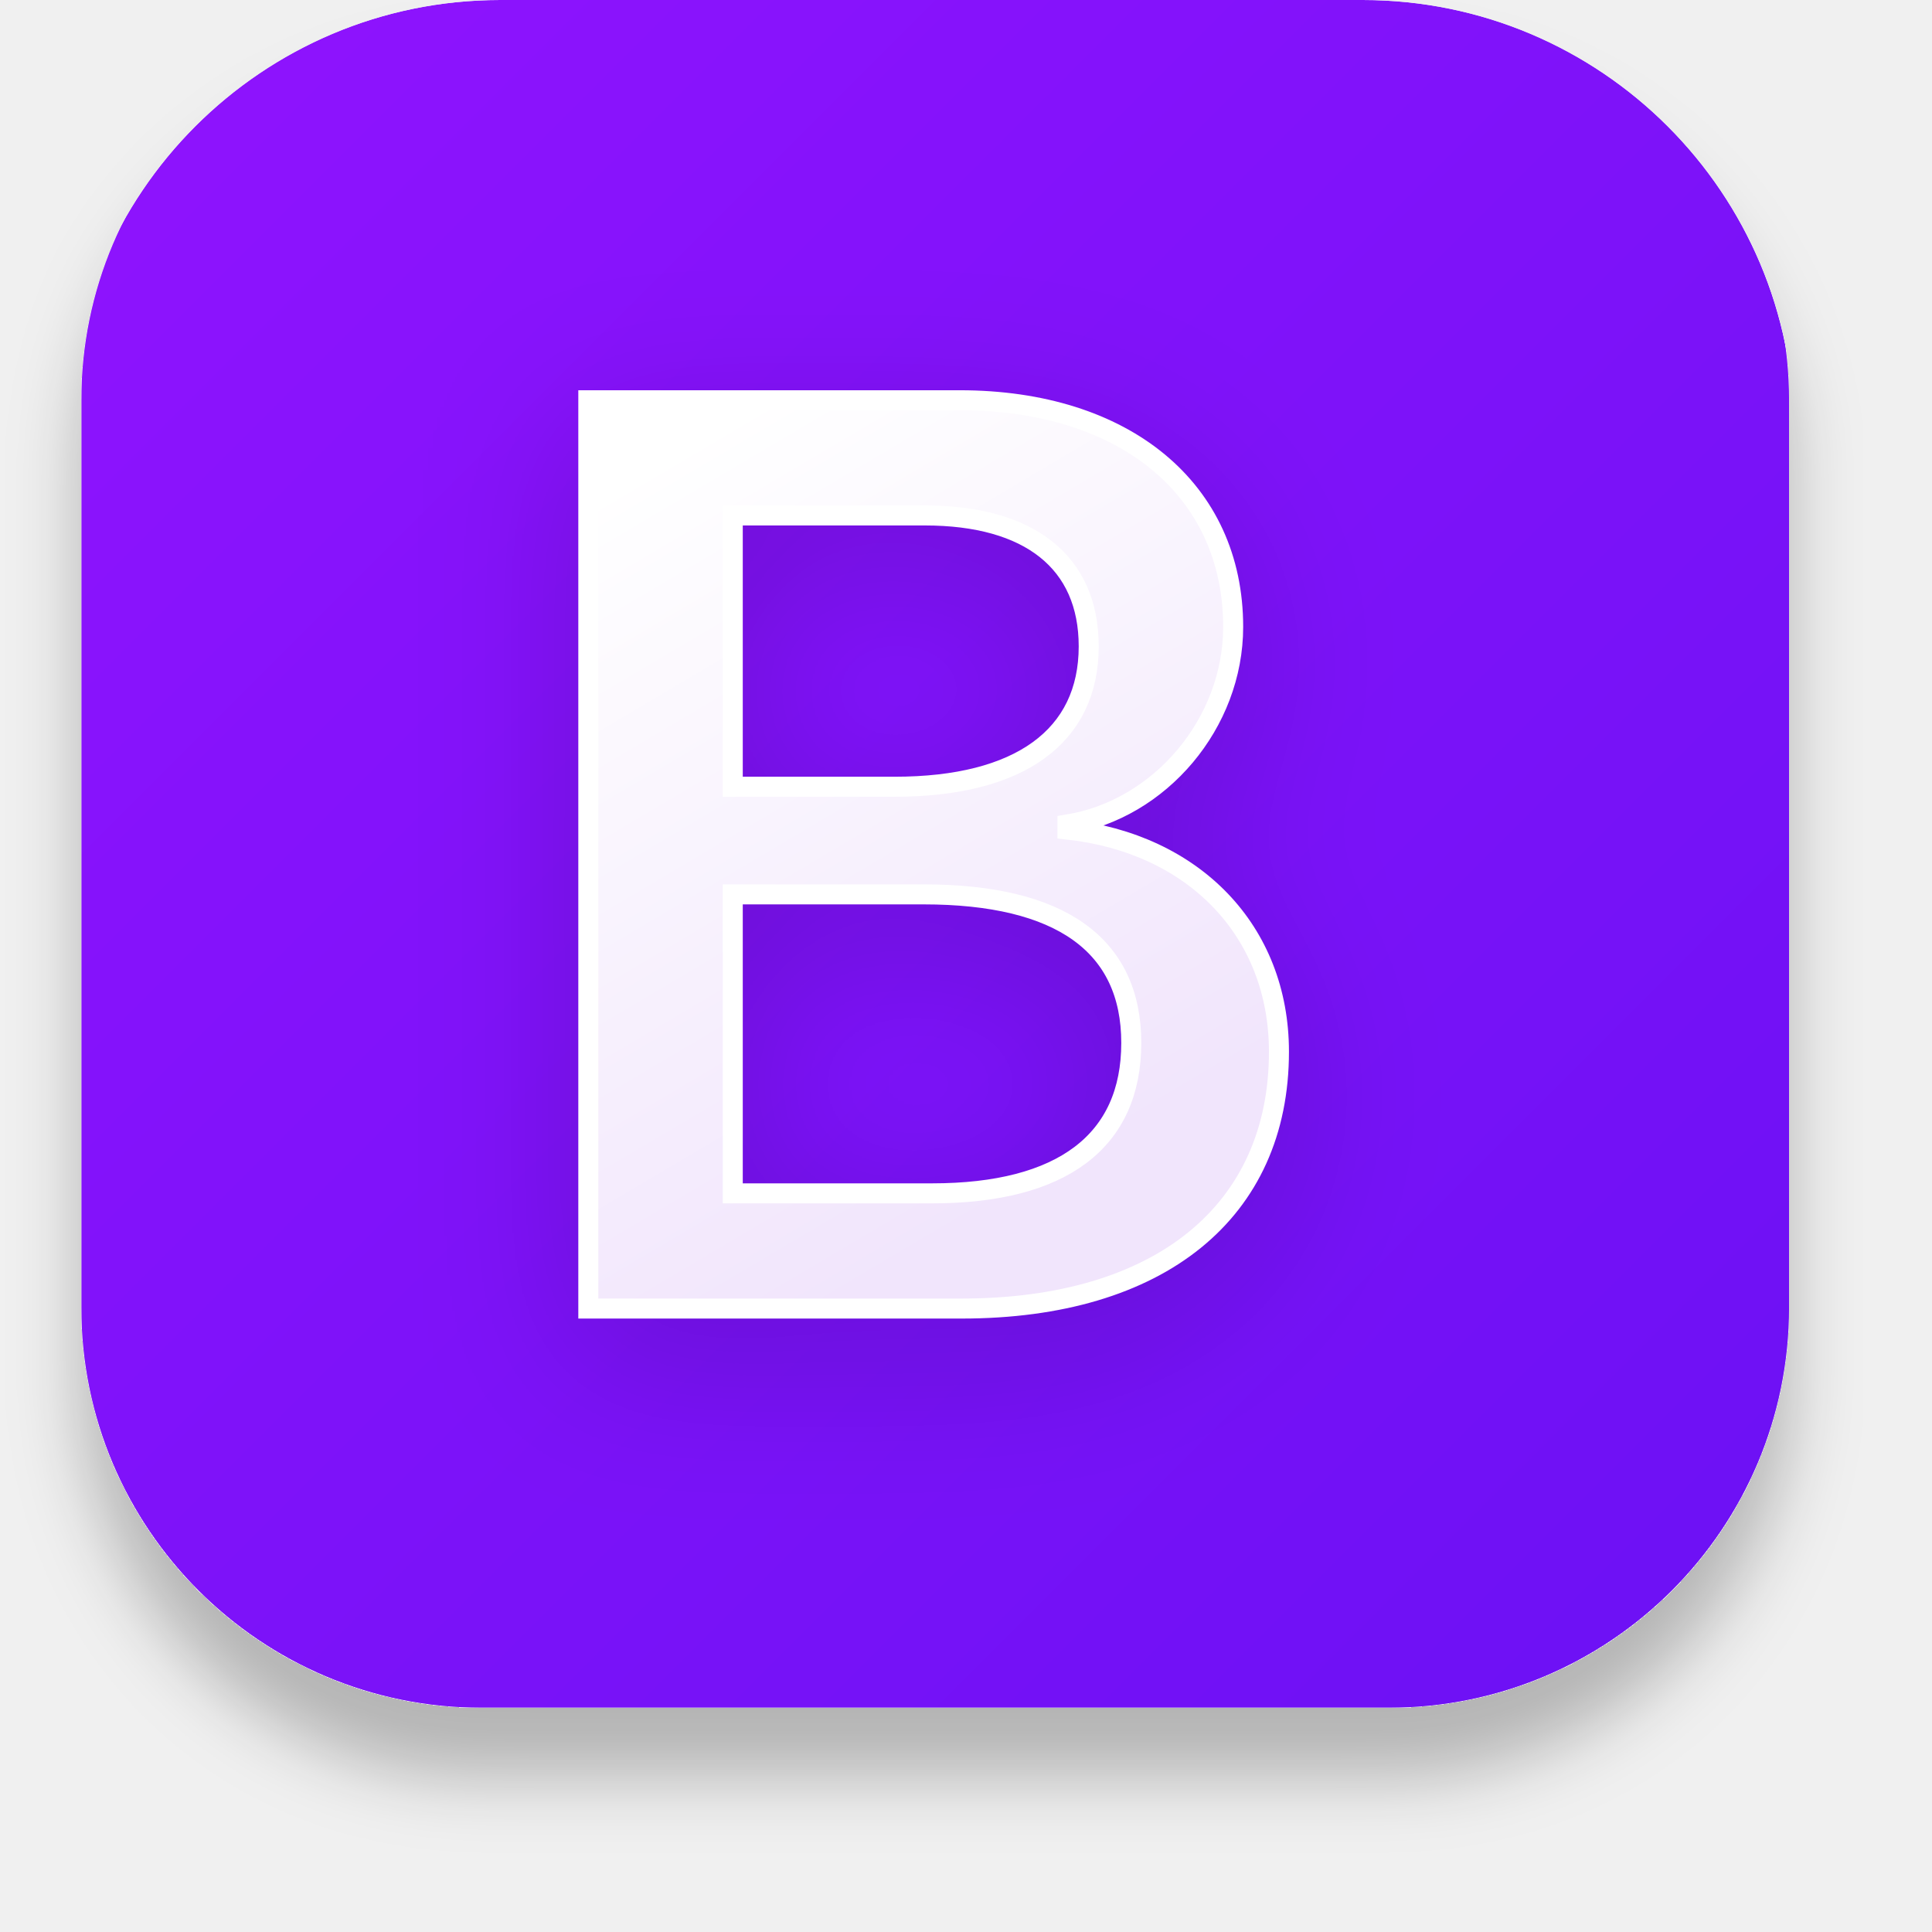
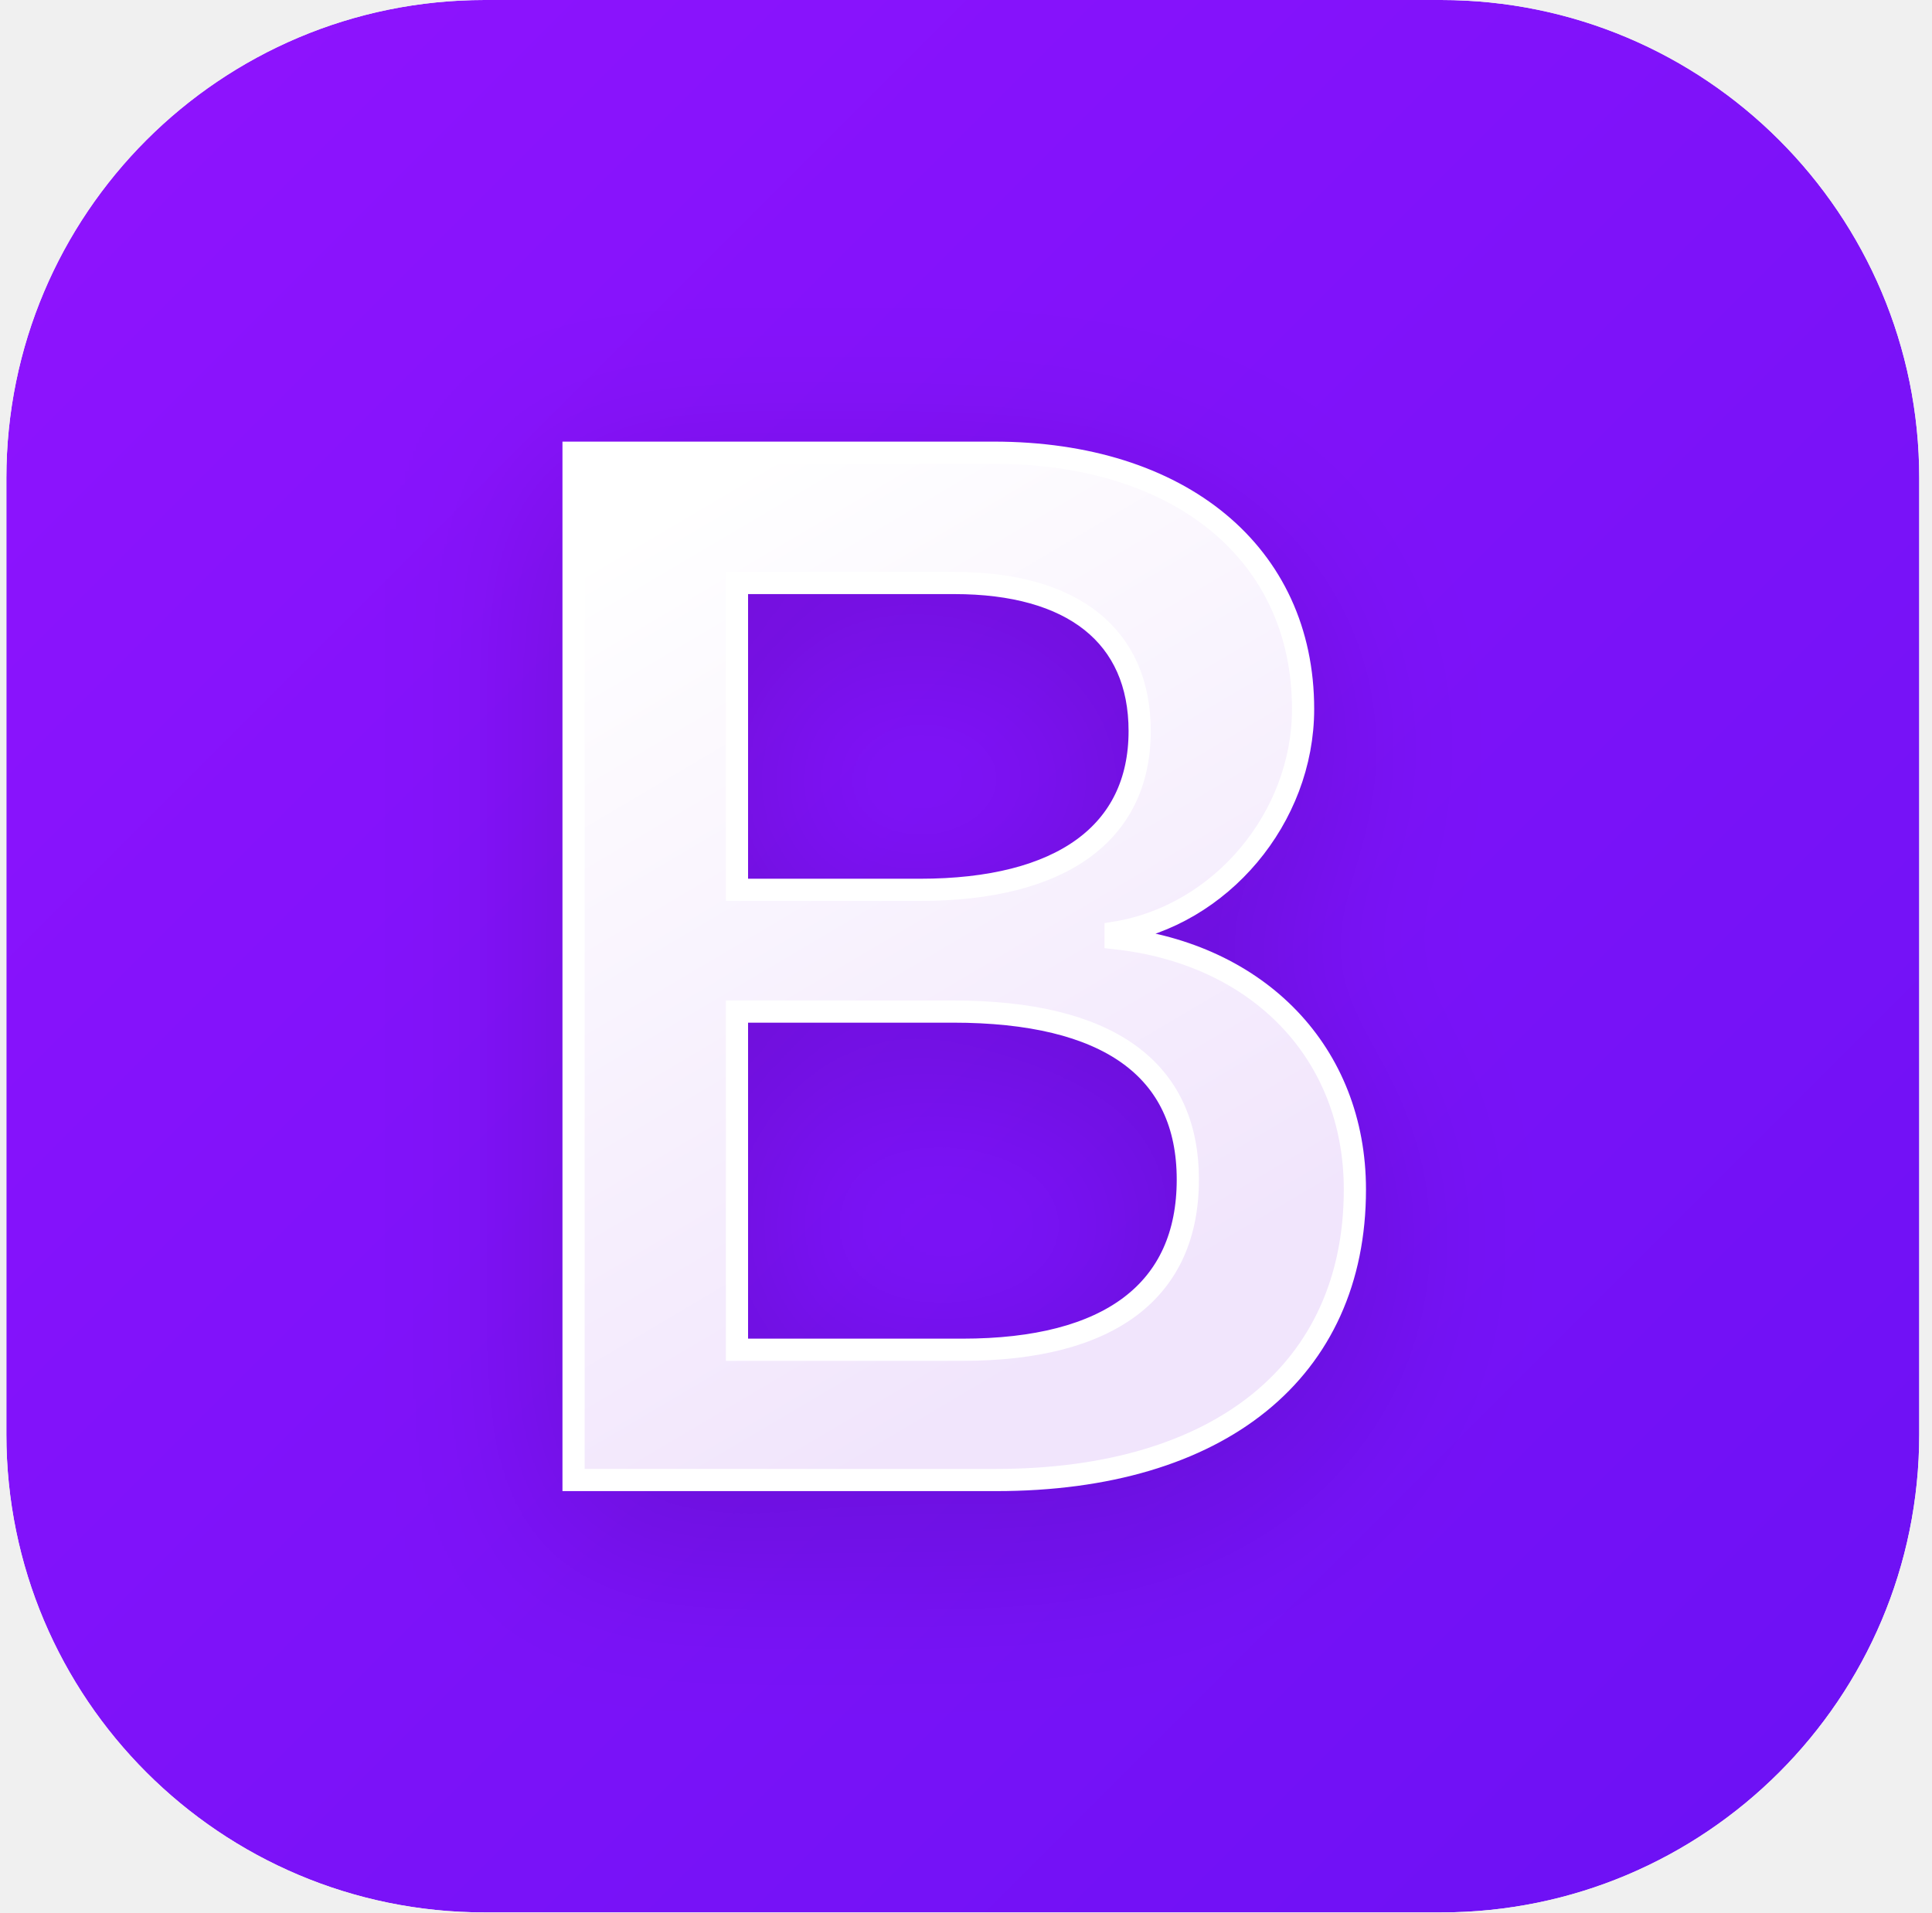
- <svg xmlns="http://www.w3.org/2000/svg" width="58" height="58" viewBox="0 0 112 112" fill="none">
-   <g filter="url(#filter0_d_1080_510)">
-     <g clip-path="url(#clip0_1080_510)">
-       <g clip-path="url(#clip1_1080_510)">
-         <mask id="mask0_1080_510" style="mask-type:luminance" maskUnits="userSpaceOnUse" x="4" y="0" width="100" height="99">
-           <path d="M103.714 0H4.714V99H103.714V0Z" fill="white" />
-         </mask>
-         <g mask="url(#mask0_1080_510)">
-           <path d="M80.511 0H27.918C15.103 0 4.714 10.388 4.714 23.203V75.797C4.714 88.612 15.103 99 27.918 99H80.511C93.326 99 103.714 88.612 103.714 75.797V23.203C103.714 10.388 93.326 0 80.511 0Z" fill="url(#paint0_linear_1080_510)" />
-           <g filter="url(#filter1_d_1080_510)">
-             <path d="M55.75 75.858C67.226 75.858 74.142 70.238 74.142 60.97C74.142 53.964 69.207 48.892 61.88 48.089V47.797C67.263 46.921 71.488 41.922 71.488 36.34C71.488 28.385 65.208 23.203 55.638 23.203H34.105V75.858H55.75ZM42.479 29.881H53.619C59.675 29.881 63.114 32.581 63.114 37.471C63.114 42.689 59.114 45.608 51.862 45.608H42.479V29.881ZM42.479 69.18V51.848H53.544C61.469 51.848 65.581 54.767 65.581 60.459C65.581 66.151 61.581 69.18 54.03 69.18H42.479Z" fill="url(#paint1_linear_1080_510)" />
-             <path d="M55.75 75.858C67.226 75.858 74.142 70.238 74.142 60.97C74.142 53.964 69.207 48.892 61.88 48.089V47.797C67.263 46.921 71.488 41.922 71.488 36.34C71.488 28.385 65.208 23.203 55.638 23.203H34.105V75.858H55.75ZM42.479 29.881H53.619C59.675 29.881 63.114 32.581 63.114 37.471C63.114 42.689 59.114 45.608 51.862 45.608H42.479V29.881ZM42.479 69.18V51.848H53.544C61.469 51.848 65.581 54.767 65.581 60.459C65.581 66.151 61.581 69.18 54.03 69.18H42.479Z" stroke="white" stroke-width="1.16" />
-           </g>
-         </g>
+ <svg xmlns="http://www.w3.org/2000/svg" width="101" height="100" viewBox="0 0 101 100" fill="none">
+   <g clip-path="url(#clip0_1080_510)">
+     <rect x="0.333" width="100" height="100" rx="25" />
+     <mask id="mask0_1080_510" style="mask-type:luminance" maskUnits="userSpaceOnUse" x="0" y="0" width="101" height="101">
+       <path d="M101 0H0V101H101V0Z" fill="white" />
+     </mask>
+     <g mask="url(#mask0_1080_510)">
+       <path d="M77.328 0H23.672C10.598 0 0 10.598 0 23.672V77.328C0 90.402 10.598 101 23.672 101H77.328C90.402 101 101 90.402 101 77.328V23.672C101 10.598 90.402 0 77.328 0Z" fill="url(#paint0_linear_1080_510)" />
+       <g filter="url(#filter0_d_1080_510)">
+         <path d="M52.066 77.39C63.774 77.39 70.83 71.657 70.83 62.202C70.83 55.054 65.796 49.88 58.321 49.06V48.763C63.813 47.869 68.122 42.769 68.122 37.074C68.122 28.958 61.715 23.672 51.952 23.672H29.984V77.39H52.066ZM38.527 30.485H49.892C56.071 30.485 59.579 33.239 59.579 38.227C59.579 43.551 55.499 46.529 48.1 46.529H38.527V30.485ZM38.527 70.578V52.895H49.816C57.901 52.895 62.096 55.873 62.096 61.681C62.096 67.488 58.016 70.578 50.312 70.578H38.527Z" fill="url(#paint1_linear_1080_510)" />
+         <path d="M52.066 77.39C63.774 77.39 70.83 71.657 70.83 62.202C70.83 55.054 65.796 49.88 58.321 49.06V48.763C63.813 47.869 68.122 42.769 68.122 37.074C68.122 28.958 61.715 23.672 51.952 23.672H29.984V77.39H52.066ZM38.527 30.485H49.892C56.071 30.485 59.579 33.239 59.579 38.227C59.579 43.551 55.499 46.529 48.1 46.529H38.527V30.485ZM38.527 70.578V52.895H49.816C57.901 52.895 62.096 55.873 62.096 61.681C62.096 67.488 58.016 70.578 50.312 70.578H38.527Z" stroke="white" stroke-width="1.16" />
      </g>
    </g>
  </g>
  <defs>
-     <filter id="filter0_d_1080_510" x="0" y="0" width="108" height="108" filterUnits="userSpaceOnUse" color-interpolation-filters="sRGB">
-       <feFlood flood-opacity="0" result="BackgroundImageFix" />
-       <feColorMatrix in="SourceAlpha" type="matrix" values="0 0 0 0 0 0 0 0 0 0 0 0 0 0 0 0 0 0 127 0" result="hardAlpha" />
-       <feOffset dy="4" />
-       <feGaussianBlur stdDeviation="2" />
-       <feComposite in2="hardAlpha" operator="out" />
-       <feColorMatrix type="matrix" values="0 0 0 0 0 0 0 0 0 0 0 0 0 0 0 0 0 0 0.25 0" />
-       <feBlend mode="normal" in2="BackgroundImageFix" result="effect1_dropShadow_1080_510" />
-       <feBlend mode="normal" in="SourceGraphic" in2="effect1_dropShadow_1080_510" result="shape" />
-     </filter>
-     <filter id="filter1_d_1080_510" x="24.245" y="15.663" width="59.757" height="72.374" filterUnits="userSpaceOnUse" color-interpolation-filters="sRGB">
+     <filter id="filter0_d_1080_510" x="20.124" y="16.132" width="60.566" height="73.438" filterUnits="userSpaceOnUse" color-interpolation-filters="sRGB">
      <feFlood flood-opacity="0" result="BackgroundImageFix" />
      <feColorMatrix in="SourceAlpha" type="matrix" values="0 0 0 0 0 0 0 0 0 0 0 0 0 0 0 0 0 0 127 0" result="hardAlpha" />
      <feOffset dy="2.32" />
      <feGaussianBlur stdDeviation="4.64" />
      <feColorMatrix type="matrix" values="0 0 0 0 0 0 0 0 0 0 0 0 0 0 0 0 0 0 0.15 0" />
      <feBlend mode="normal" in2="BackgroundImageFix" result="effect1_dropShadow_1080_510" />
      <feBlend mode="normal" in="SourceGraphic" in2="effect1_dropShadow_1080_510" result="shape" />
    </filter>
-     <linearGradient id="paint0_linear_1080_510" x1="4.714" y1="0" x2="103.714" y2="99" gradientUnits="userSpaceOnUse">
+     <linearGradient id="paint0_linear_1080_510" x1="0" y1="0" x2="101" y2="101" gradientUnits="userSpaceOnUse">
      <stop stop-color="#9013FE" />
      <stop offset="1" stop-color="#6B11F4" />
    </linearGradient>
-     <linearGradient id="paint1_linear_1080_510" x1="37.892" y1="26.669" x2="62.158" y2="67.708" gradientUnits="userSpaceOnUse">
+     <linearGradient id="paint1_linear_1080_510" x1="33.848" y1="27.208" x2="58.604" y2="69.076" gradientUnits="userSpaceOnUse">
      <stop stop-color="white" />
      <stop offset="1" stop-color="#F1E5FC" />
    </linearGradient>
    <clipPath id="clip0_1080_510">
-       <rect x="4" width="100" height="100" rx="25" fill="white" />
-     </clipPath>
-     <clipPath id="clip1_1080_510">
-       <rect width="100" height="100" fill="white" transform="translate(3.71436)" />
+       <rect x="0.333" width="100" height="100" rx="25" fill="white" />
    </clipPath>
  </defs>
</svg>
